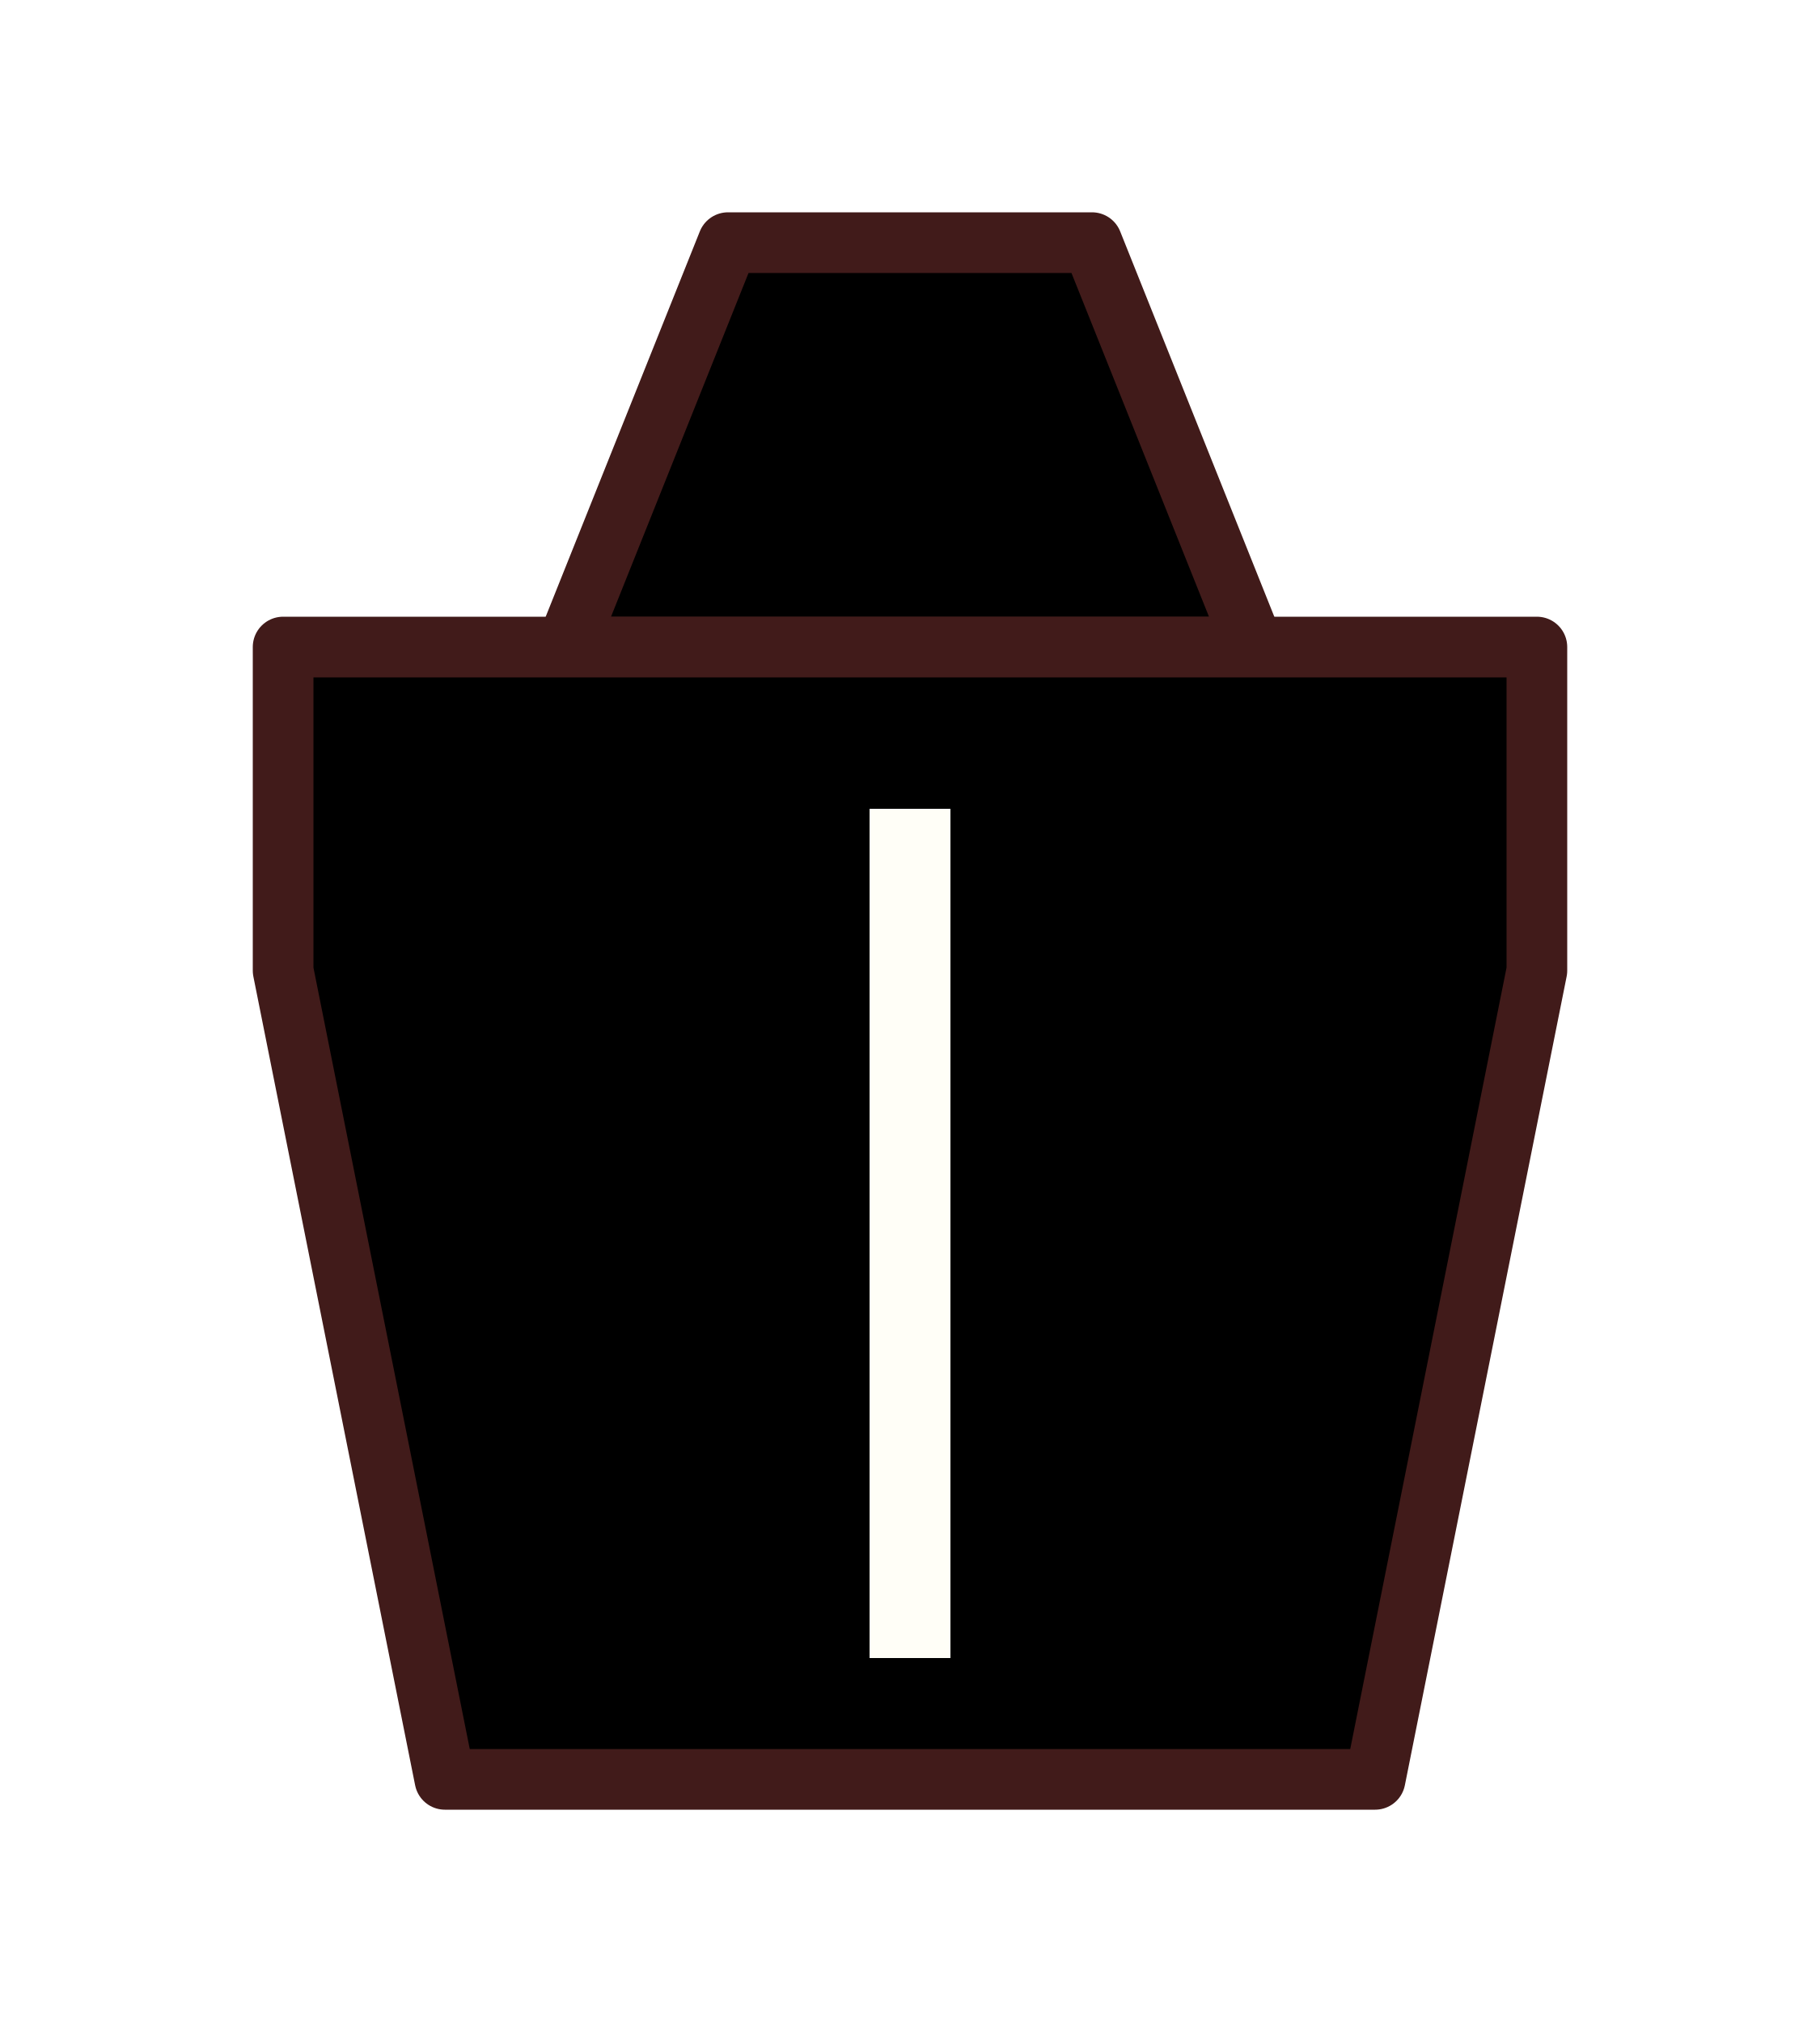
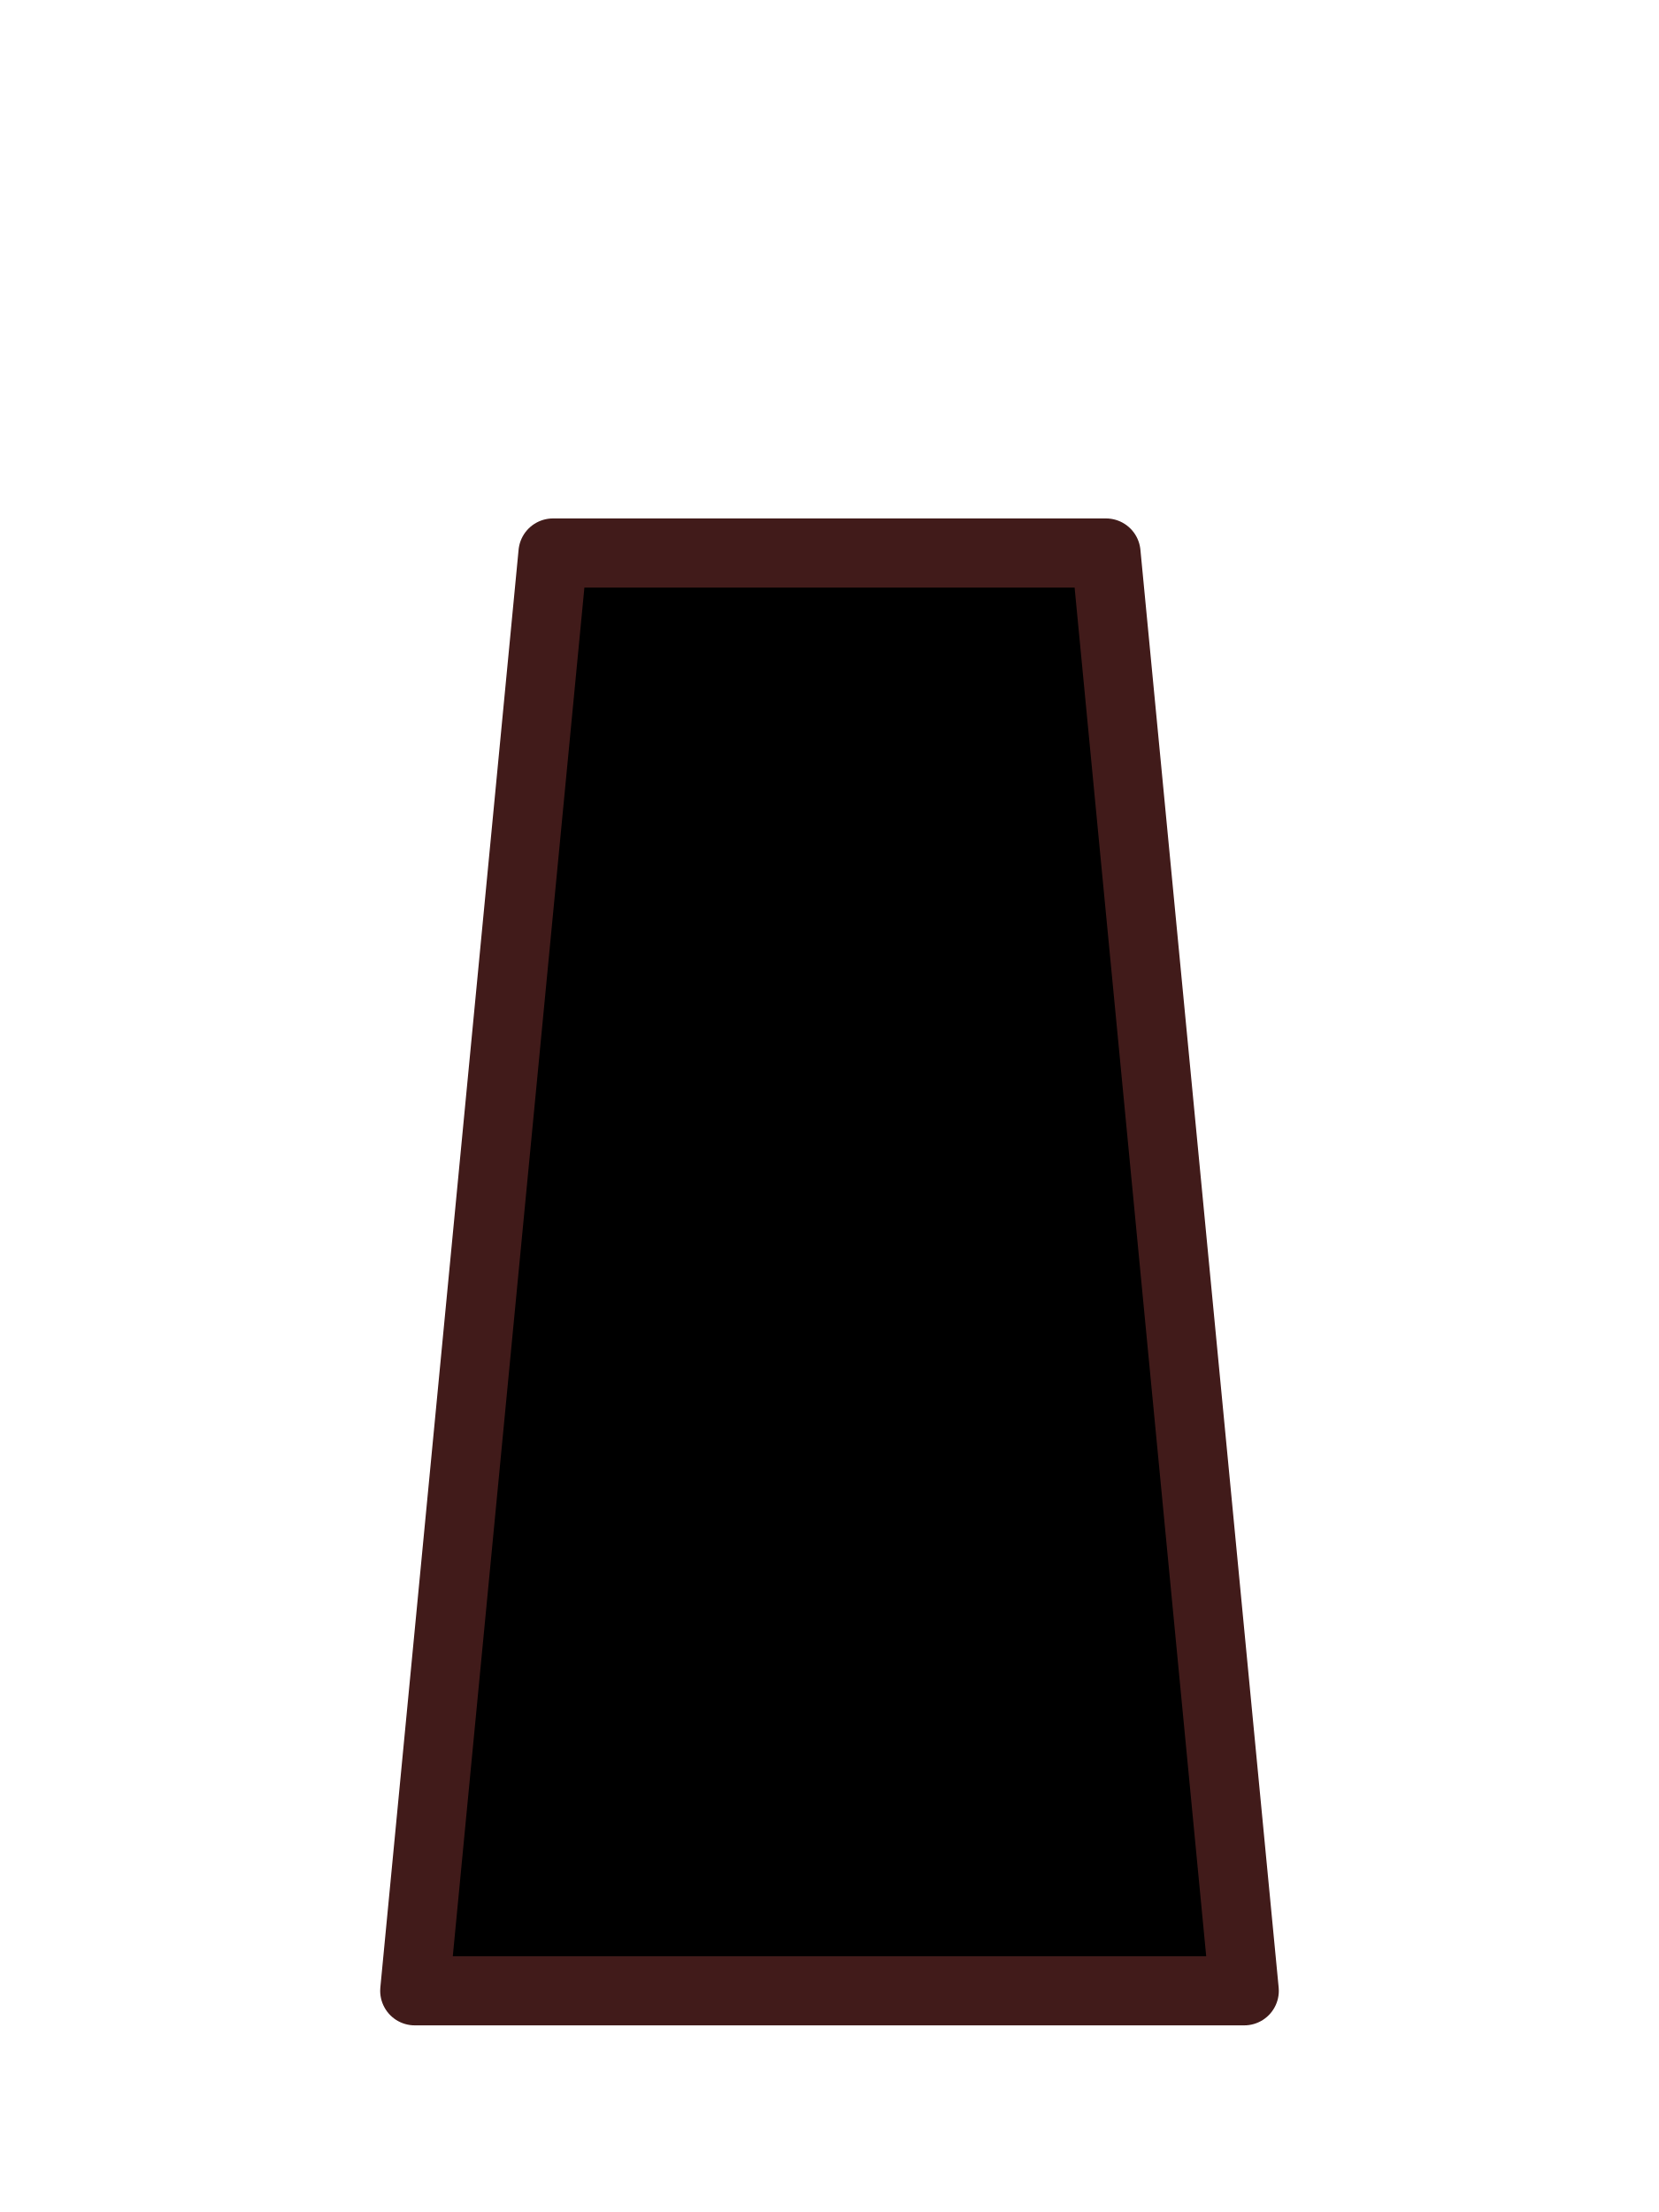
- <svg xmlns="http://www.w3.org/2000/svg" viewBox="0 0 90 100">
-   <path d="M 36,12 L 28,32 L 62,32 L 54,12 Z" fill="#000000" stroke="#411b1a" stroke-width="3" stroke-linejoin="round" stroke-linecap="round" />
-   <path d="M 22,88 L 14,48 L 14,32 L 76,32 L 76,48 L 68,88 Z" fill="#000000" stroke="#411b1a" stroke-width="3" stroke-linejoin="round" stroke-linecap="round" />
-   <line x1="45" y1="40" x2="45" y2="82" stroke="#fffef7" stroke-width="4" stroke-linecap="butt" />
+ <svg xmlns="http://www.w3.org/2000/svg" viewBox="0 0 60 80">
+   <path d="M 15,72 L 20,20 L 40,20 L 45,72 Z" fill="#000000" stroke="#411B1A" stroke-width="2.5" stroke-linejoin="round" stroke-linecap="round" />
</svg>
